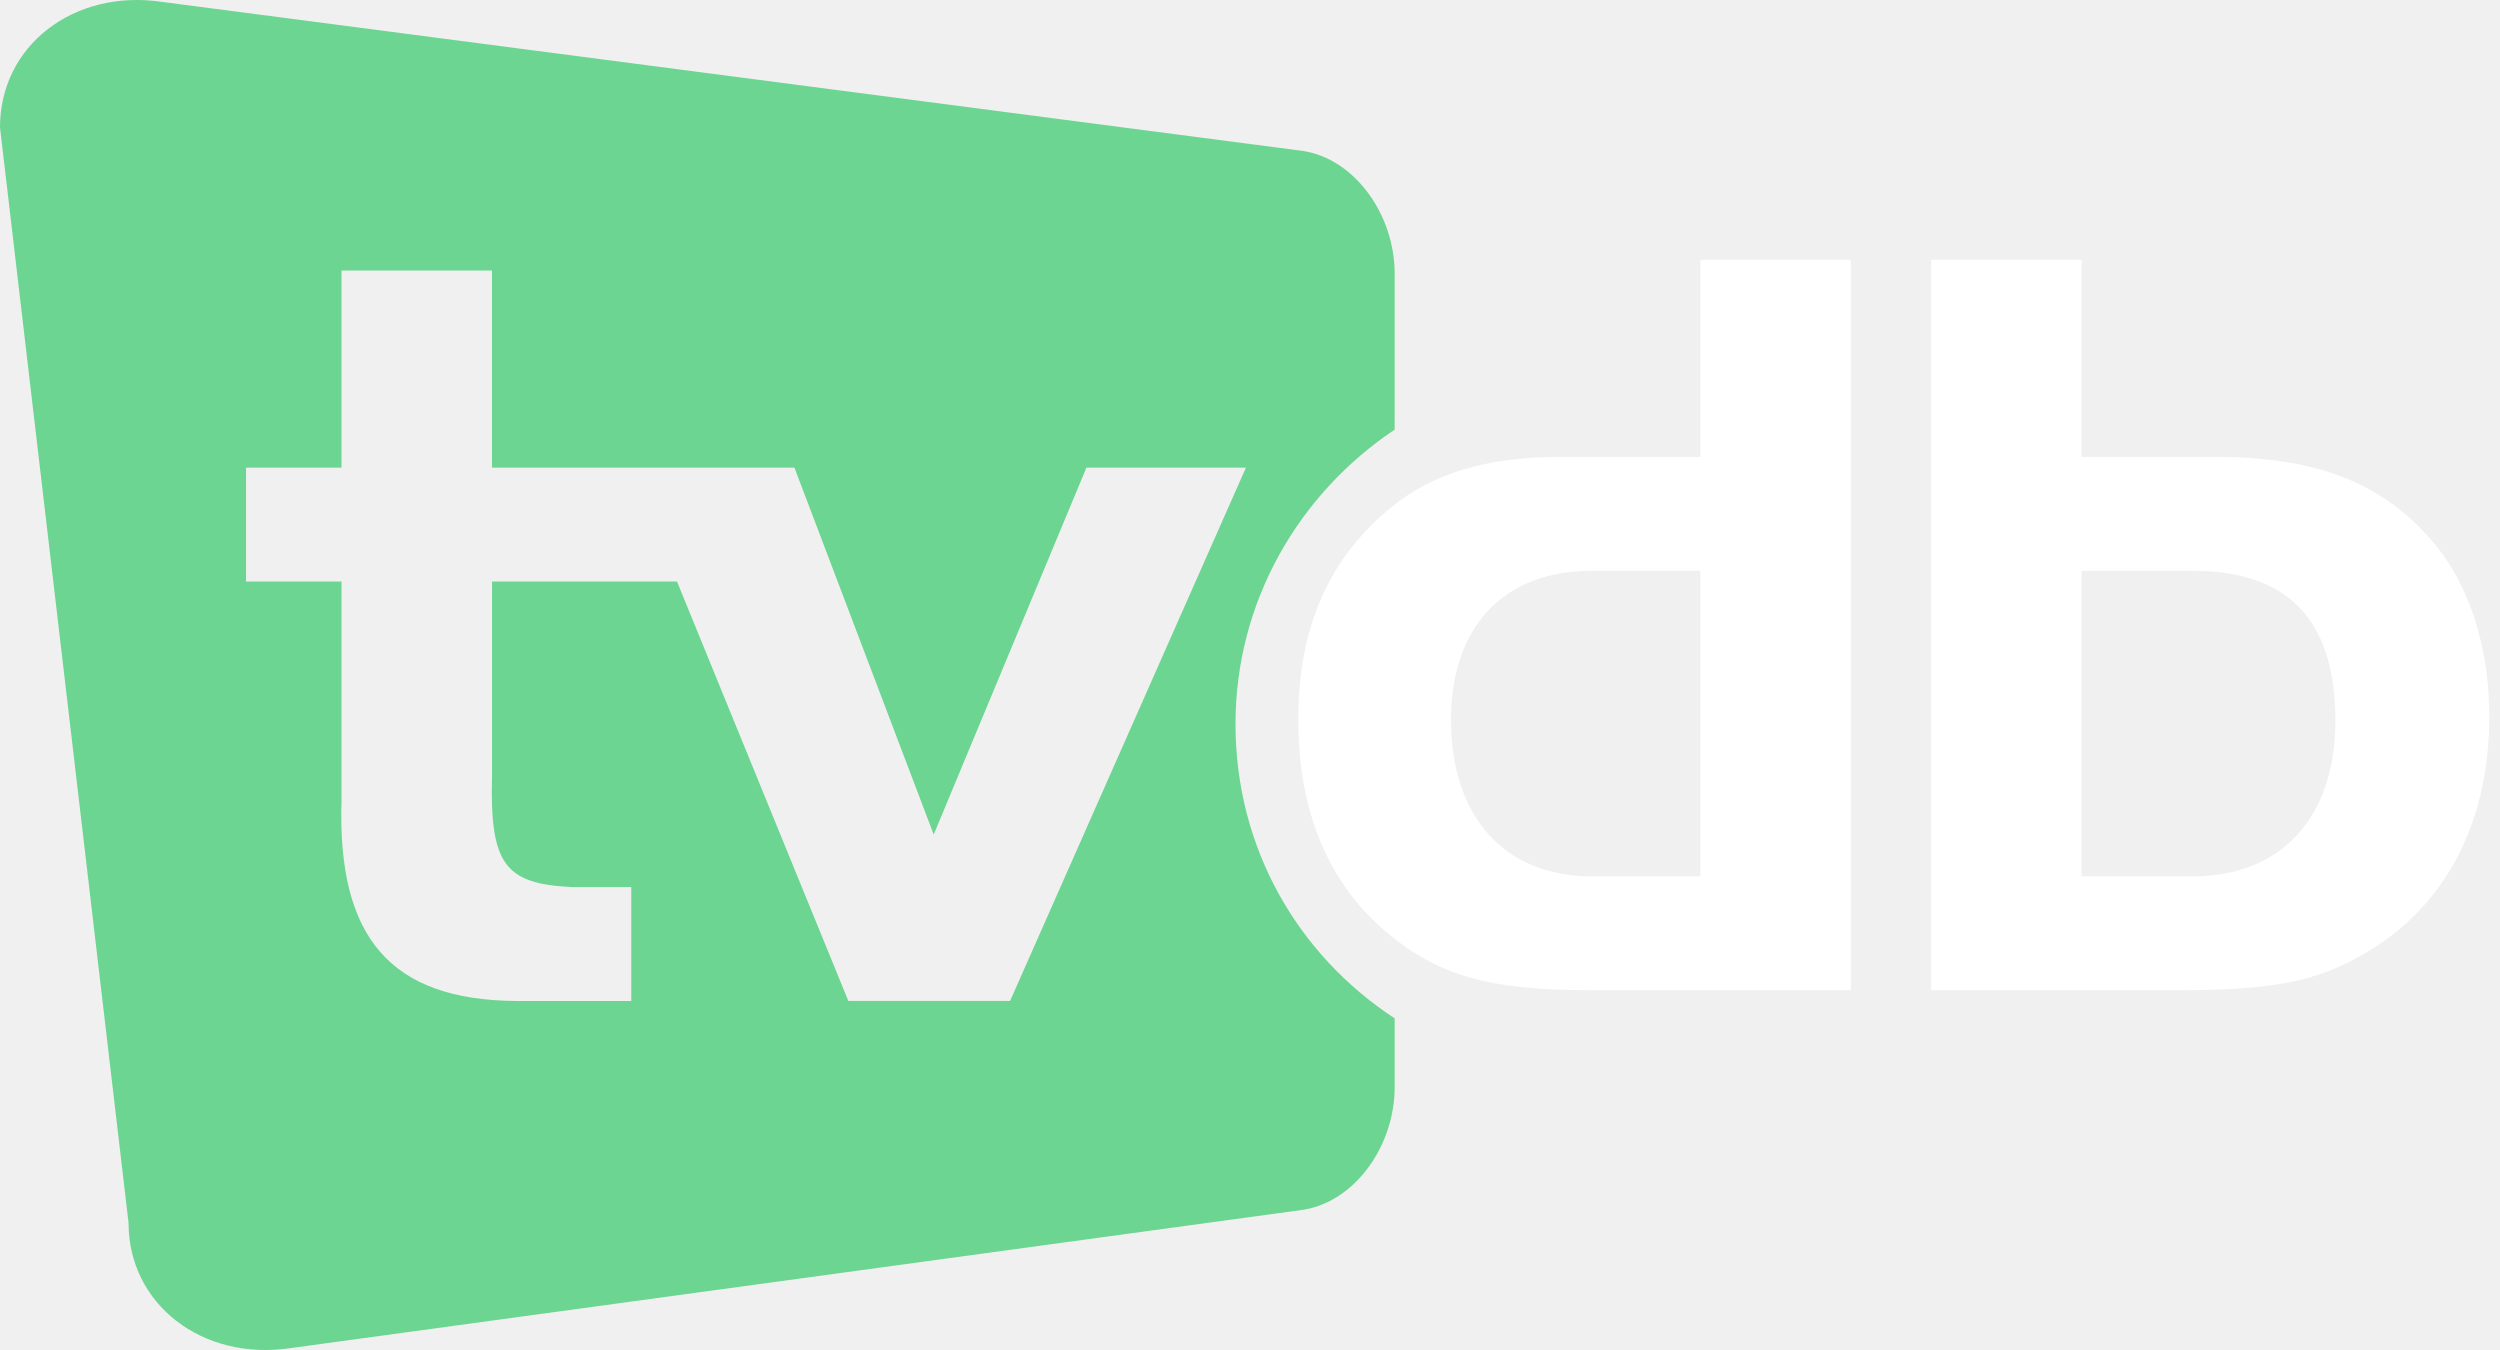
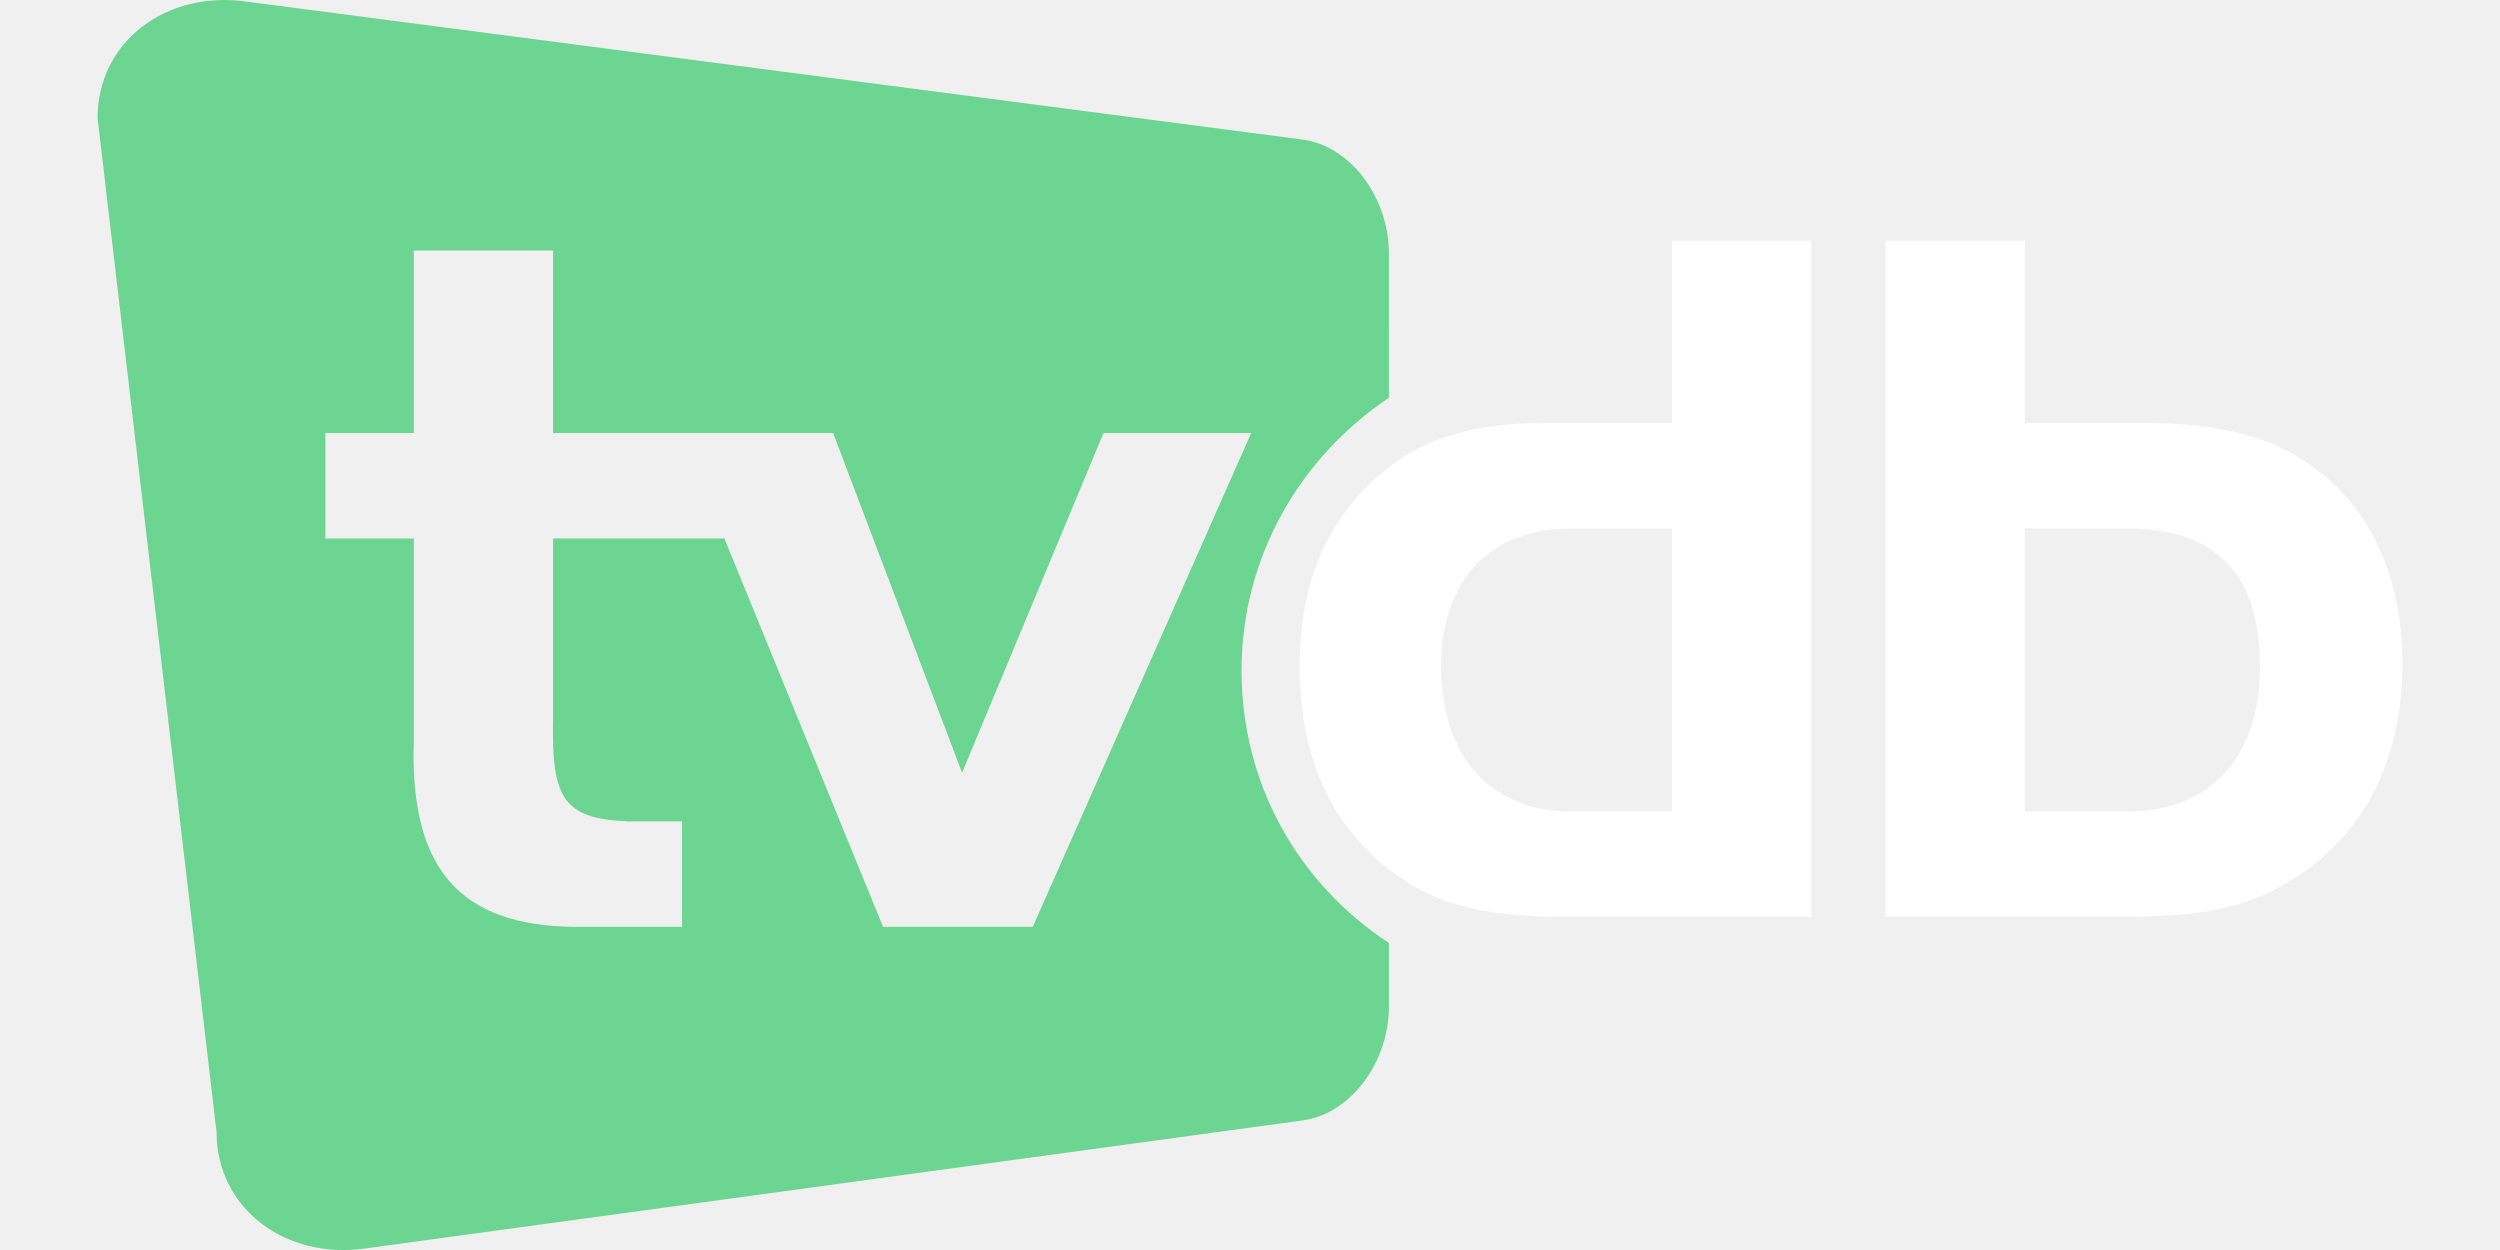
- <svg xmlns="http://www.w3.org/2000/svg" width="100px" height="54px" viewBox="0 0 100 54" version="1.1">
-   <g id="Logo-tvdb" stroke="none" stroke-width="1" fill="none" fill-rule="evenodd">
-     <path d="M0,5.096 C0,1.81 2.964,-0.441 6.462,0.073 L6.462,0.073 L52.101,6.035 C54.153,6.337 55.787,8.547 55.787,10.954 L55.787,10.954 L55.787,17.184 C51.941,19.761 49.42,24.074 49.42,28.96 C49.42,33.892 51.88,38.168 55.787,40.736 L55.787,40.736 L55.787,43.476 C55.787,45.883 54.153,48.093 52.101,48.395 L52.101,48.395 L11.603,53.927 C8.104,54.442 5.141,52.19 5.141,48.904 L5.141,48.904 Z M19.68,10.822 L13.661,10.822 L13.661,18.706 L9.842,18.706 L9.842,23.262 L13.661,23.262 L13.661,32.023 C13.485,37.527 15.647,39.992 20.615,40.039 L25.251,40.039 L25.251,35.483 L22.871,35.483 C20.175,35.352 19.591,34.563 19.681,31.015 L19.681,23.262 L27.08,23.262 L33.934,40.038 L40.403,40.038 L49.837,18.706 L43.457,18.706 L37.348,33.381 L31.777,18.706 L19.68,18.706 L19.68,10.822 Z" id="Combined-Shape" fill="#6CD591" fill-rule="nonzero" />
-     <path d="M88.61,18.277 C92.518,18.277 95.123,19.241 97.1,21.431 C98.717,23.183 99.571,25.768 99.571,28.658 C99.571,32.863 97.864,36.149 94.764,38.032 C92.742,39.259 90.991,39.609 87.037,39.609 L77.244,39.609 L77.244,10.393 L83.264,10.393 L83.264,18.277 L88.61,18.277 Z M83.264,35.054 L87.711,35.054 C91.26,35.054 93.416,32.688 93.416,28.833 C93.416,24.804 91.53,22.832 87.711,22.832 L83.264,22.832 L83.264,35.054 Z" id="Shape" fill="#FFFFFF" fill-rule="nonzero" />
-     <path d="M68.014,10.393 L74.034,10.393 L74.034,39.609 L63.656,39.609 C59.434,39.609 57.412,38.996 55.255,37.113 C53.054,35.142 51.931,32.338 51.931,28.79 C51.931,25.11 53.144,22.307 55.705,20.248 C57.322,18.934 59.524,18.277 62.354,18.277 L68.014,18.277 L68.014,10.393 L68.014,10.393 Z M68.014,22.833 L63.656,22.833 C60.152,22.833 58.041,25.067 58.041,28.79 C58.041,32.688 60.197,35.054 63.656,35.054 L68.014,35.054 L68.014,22.833 Z" id="Shape" fill="#FFFFFF" fill-rule="nonzero" />
+ <svg xmlns="http://www.w3.org/2000/svg" width="200" height="100" viewBox="0 0 200 100" version="1.1" id="svg1">
+   <defs id="defs1" />
+   <g id="Logo-tvdb" stroke="none" stroke-width="1" fill="none" fill-rule="evenodd" transform="matrix(1.851853,0,0,1.851853,7.804833,5.1128839e-7)">
+     <path d="m 0,5.096 c 0,-3.286 2.964,-5.537 6.462,-5.023 v 0 L 52.101,6.035 c 2.051,0.302 3.686,2.512 3.686,4.919 v 0 l -7e-4,6.23 c -3.845,2.577 -6.366,6.89 -6.366,11.776 0,4.933 2.459,9.208 6.367,11.777 v 0 2.74 c 0,2.407 -1.635,4.617 -3.686,4.919 v 0 l -40.498,5.532 c -3.499,0.515 -6.462,-1.737 -6.462,-5.023 v 0 z M 19.68,10.822 h -6.019 v 7.885 h -3.819 v 4.556 h 3.819 v 8.761 c -0.177,5.505 1.986,7.97 6.954,8.016 l 4.636,8.6e-5 V 35.483 h -2.381 c -2.696,-0.131 -3.279,-0.92 -3.19,-4.468 v -7.753 h 7.399 l 6.854,16.777 h 6.469 l 9.434,-21.332 h -6.38 l -6.109,14.675 -5.571,-14.674 h -12.097 z" id="Combined-Shape" fill="#6cd591" fill-rule="nonzero" />
+     <path d="m 88.61,18.277 c 3.908,0 6.513,0.964 8.49,3.154 1.617,1.752 2.471,4.337 2.471,7.227 0,4.205 -1.707,7.49 -4.807,9.374 -2.022,1.227 -3.774,1.577 -7.727,1.577 h -9.793 V 10.393 h 6.02 v 7.885 z m -5.346,16.777 h 4.447 c 3.549,0 5.705,-2.365 5.705,-6.22 0,-4.03 -1.887,-6.001 -5.705,-6.001 h -4.447 z" id="Shape" fill="#ffffff" fill-rule="nonzero" />
+     <path d="m 68.014,10.393 h 6.02 v 29.217 h -10.378 c -4.222,0 -6.244,-0.613 -8.401,-2.497 -2.201,-1.971 -3.324,-4.774 -3.324,-8.323 0,-3.68 1.213,-6.483 3.774,-8.542 1.617,-1.314 3.819,-1.971 6.649,-1.971 h 5.66 v -7.885 z m 0,12.44 h -4.358 c -3.504,0 -5.615,2.234 -5.615,5.957 0,3.899 2.156,6.264 5.615,6.264 h 4.358 z" id="path1" fill="#ffffff" fill-rule="nonzero" />
  </g>
</svg>
